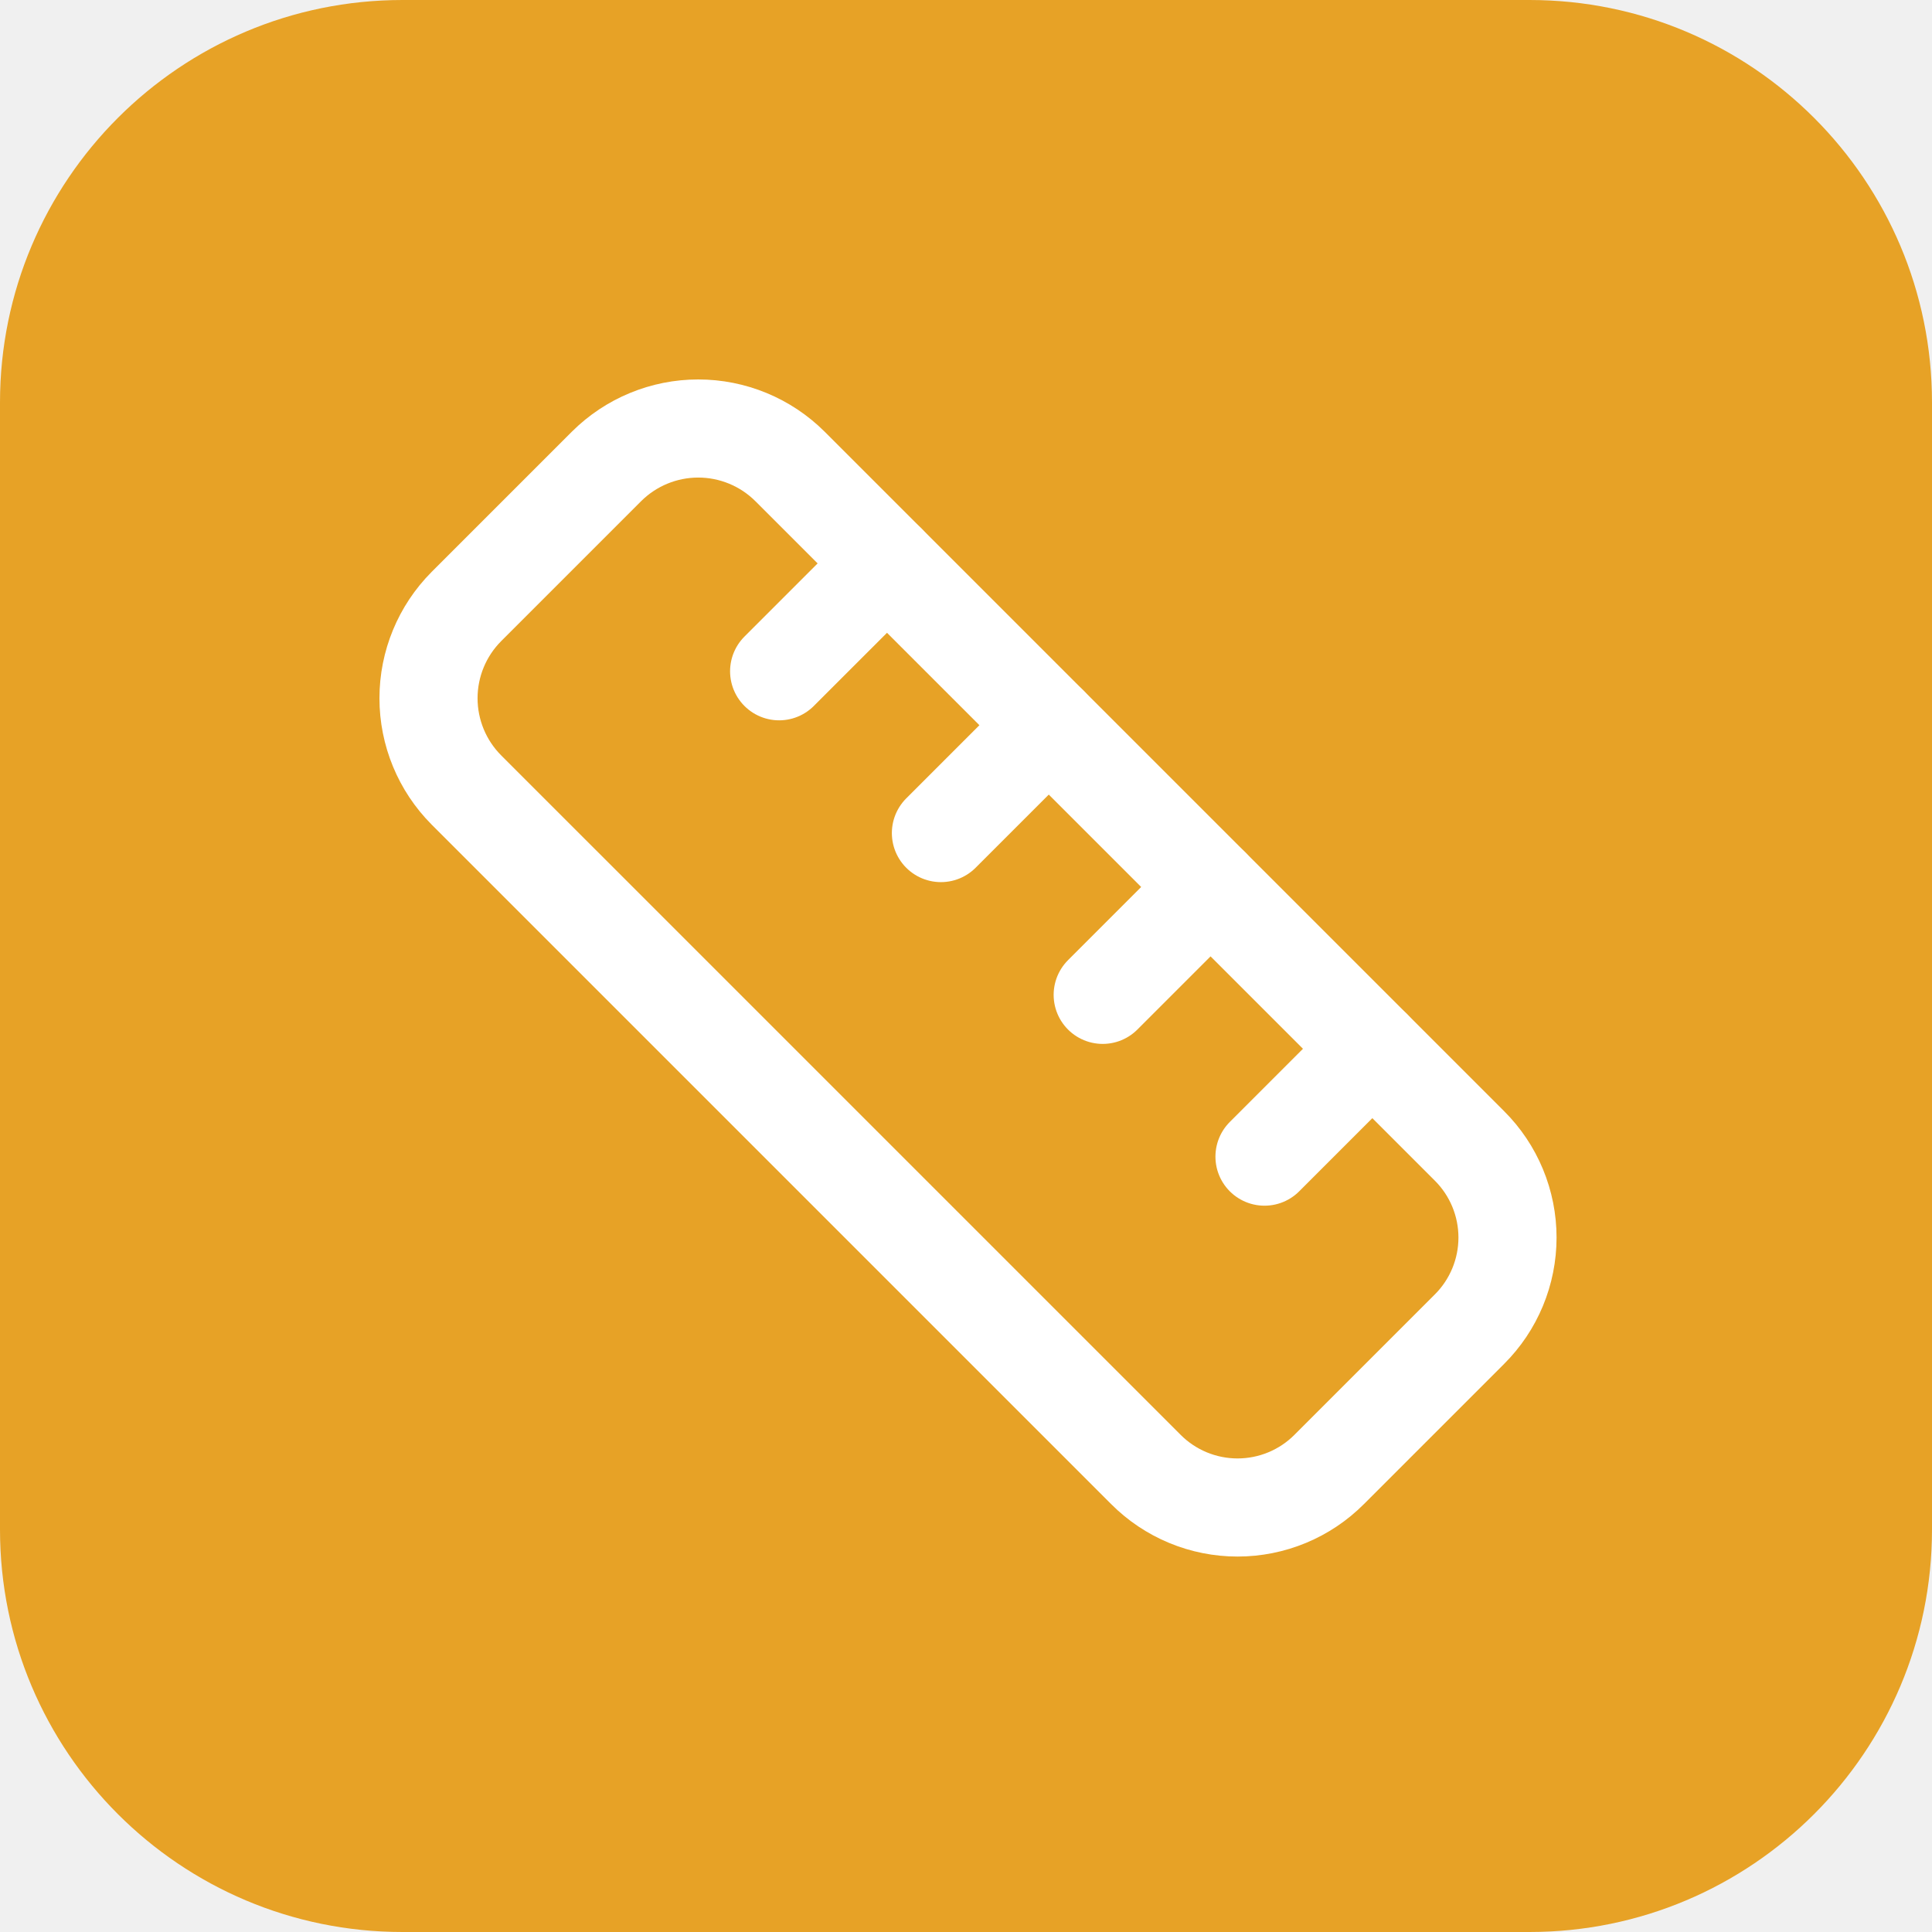
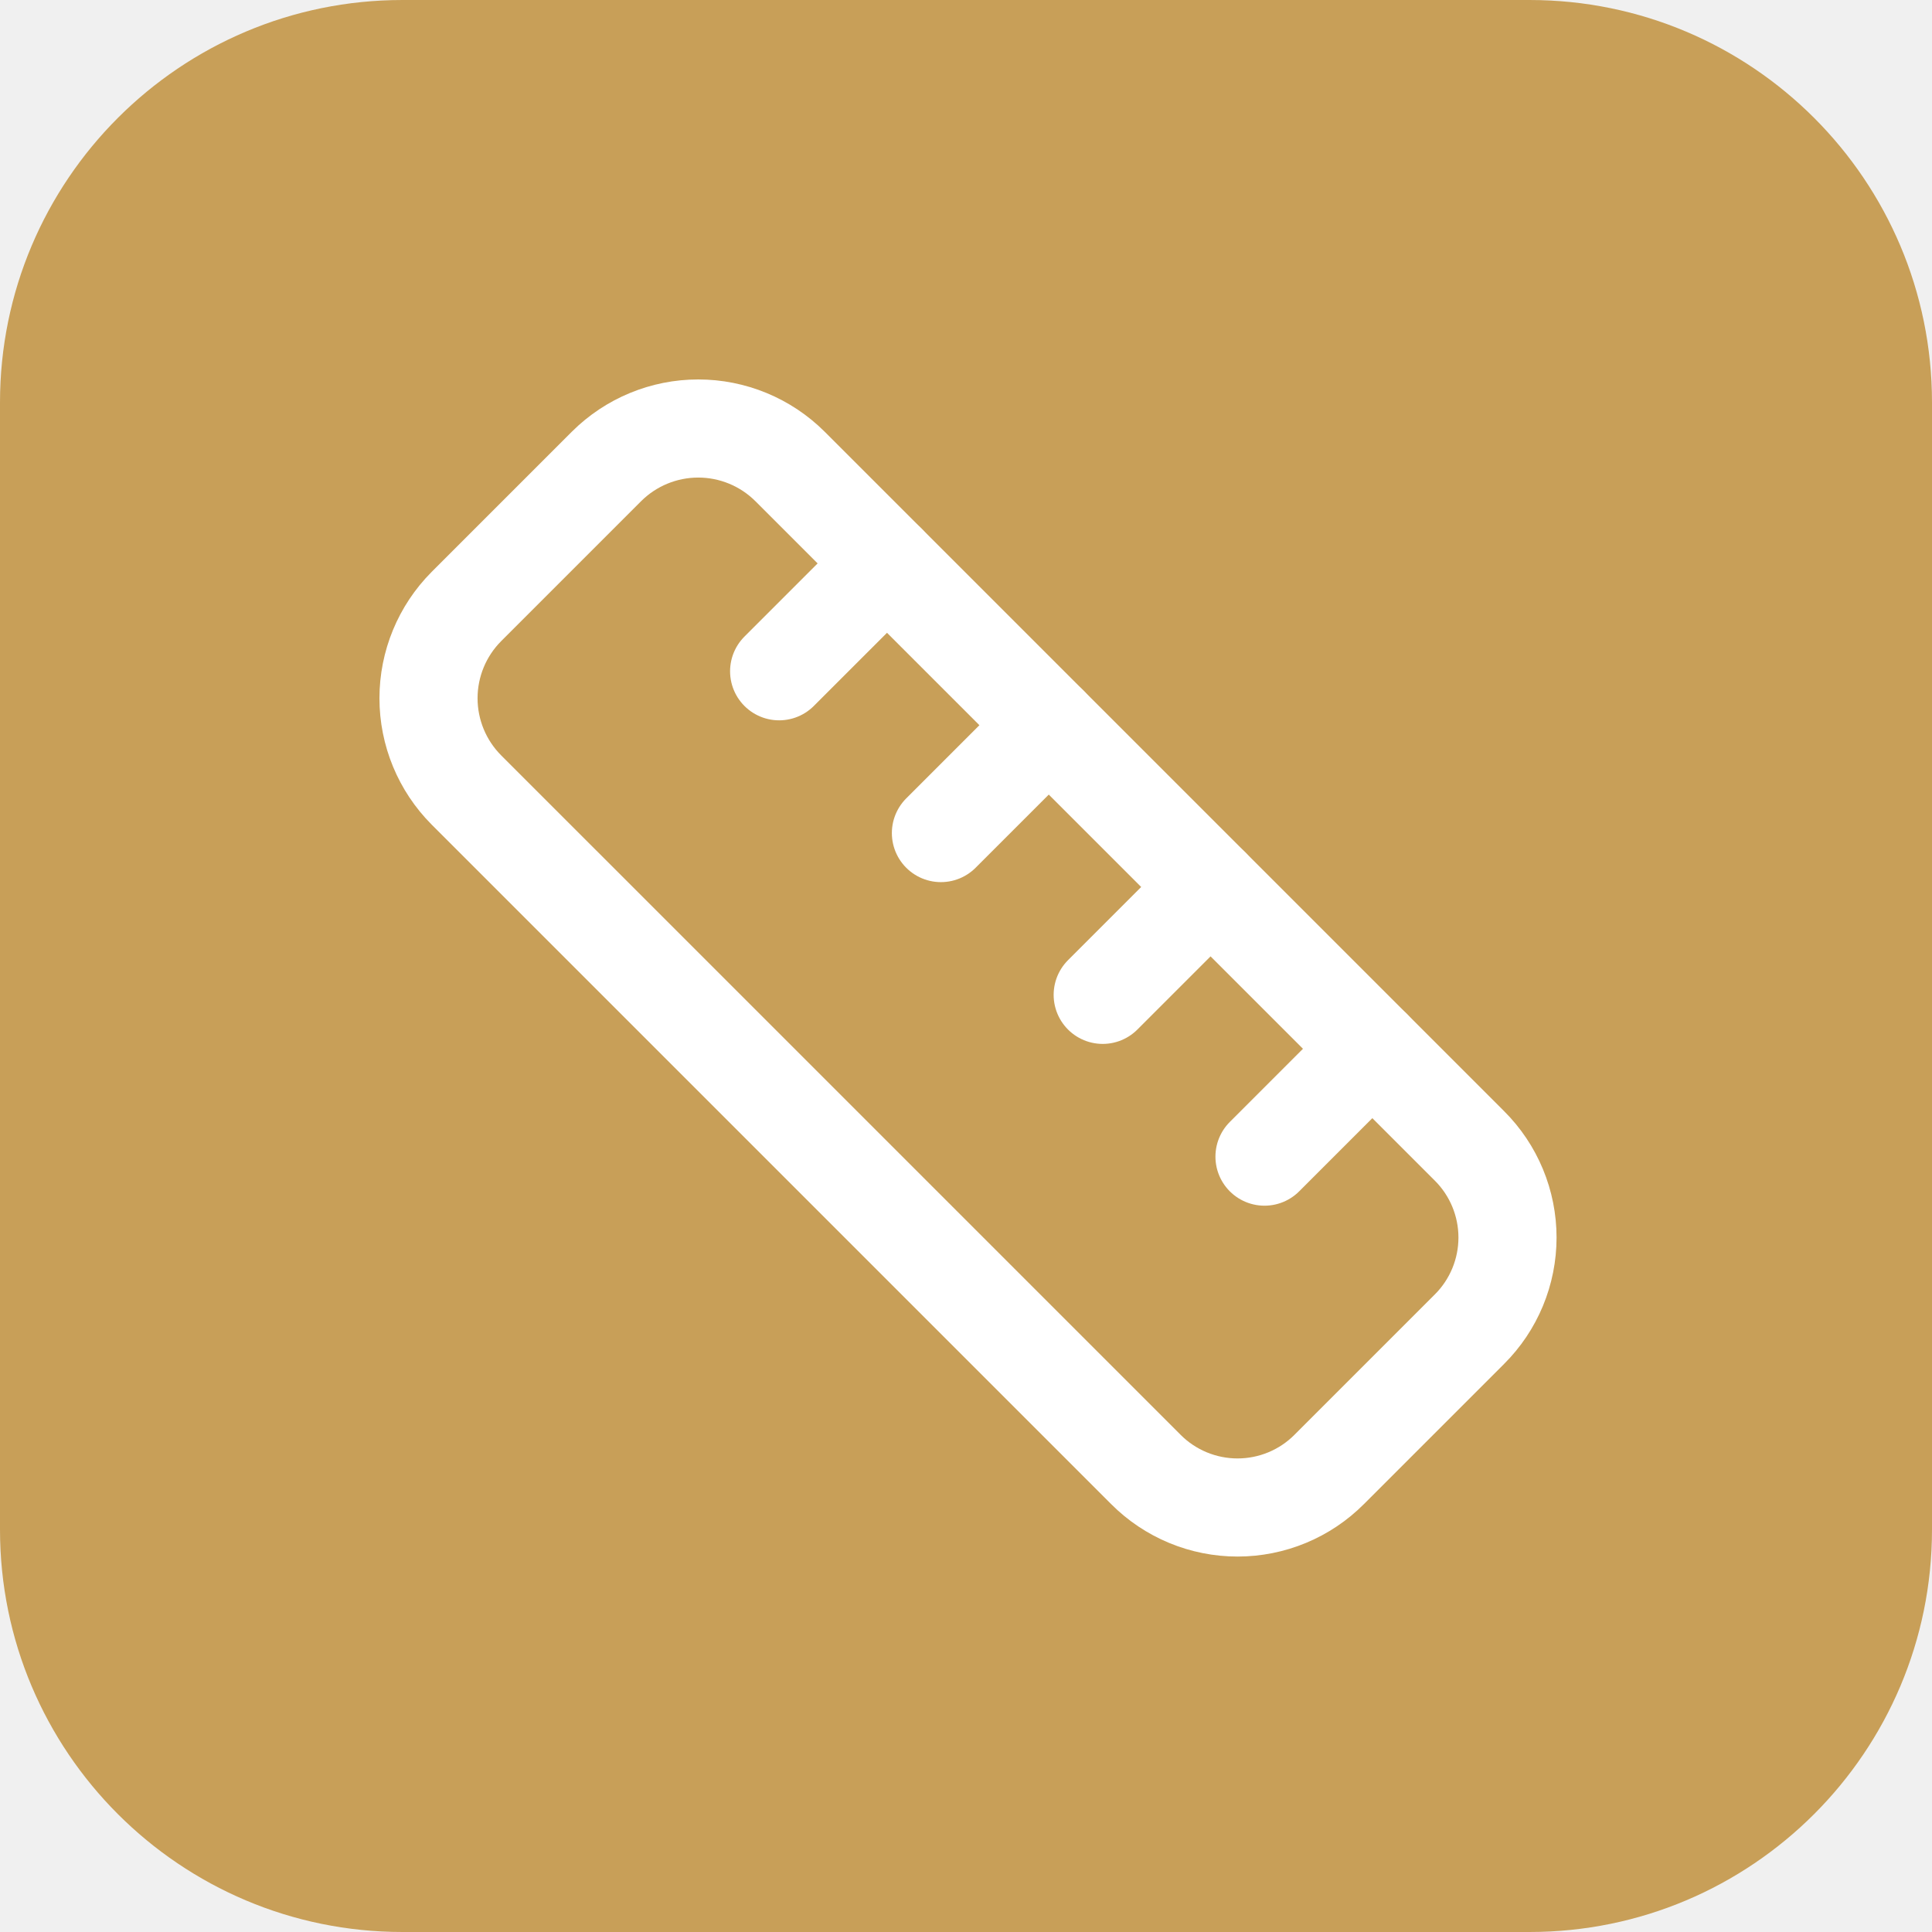
<svg xmlns="http://www.w3.org/2000/svg" width="180" height="180" viewBox="0 0 180 180" fill="none">
  <g clip-path="url(#clip0_76_53)">
-     <path d="M0 37.5C0 16.789 16.789 0 37.5 0H142.5C163.211 0 180 16.789 180 37.5V142.5C180 163.211 163.211 180 142.5 180H37.5C16.789 180 0 163.211 0 142.5V37.5Z" fill="#E7A226" />
+     <path d="M0 37.5C0 16.789 16.789 0 37.5 0H142.5C163.211 0 180 16.789 180 37.5V142.5C180 163.211 163.211 180 142.5 180H37.5C16.789 180 0 163.211 0 142.5V37.5Z" fill="#C89F58" />
    <path d="M136.903 106.757C138.028 107.877 138.92 109.208 139.528 110.674C140.137 112.14 140.45 113.711 140.45 115.298C140.45 116.885 140.137 118.457 139.528 119.923C138.92 121.388 138.028 122.72 136.903 123.84L123.84 136.903C122.72 138.028 121.388 138.92 119.923 139.528C118.457 140.137 116.885 140.45 115.298 140.45C113.711 140.45 112.14 140.137 110.674 139.528C109.208 138.92 107.877 138.028 106.757 136.903L43.449 73.596C41.191 71.327 39.923 68.255 39.923 65.054C39.923 61.853 41.191 58.782 43.449 56.513L56.513 43.449C58.782 41.191 61.853 39.923 65.054 39.923C68.255 39.923 71.327 41.191 73.596 43.449L136.903 106.757Z" stroke="white" stroke-width="9.141" stroke-linecap="round" stroke-linejoin="round" />
    <path d="M102.736 92.688L112.785 82.639" stroke="white" stroke-width="9.141" stroke-linecap="round" stroke-linejoin="round" />
    <path d="M87.663 77.615L97.712 67.566" stroke="white" stroke-width="9.141" stroke-linecap="round" stroke-linejoin="round" />
    <path d="M72.59 62.541L82.639 52.493" stroke="white" stroke-width="9.141" stroke-linecap="round" stroke-linejoin="round" />
    <path d="M117.81 107.761L127.858 97.712" stroke="white" stroke-width="9.141" stroke-linecap="round" stroke-linejoin="round" />
  </g>
  <defs>
    <clipPath id="clip0_76_53">
      <rect width="180" height="180" fill="white" />
    </clipPath>
  </defs>
</svg>
